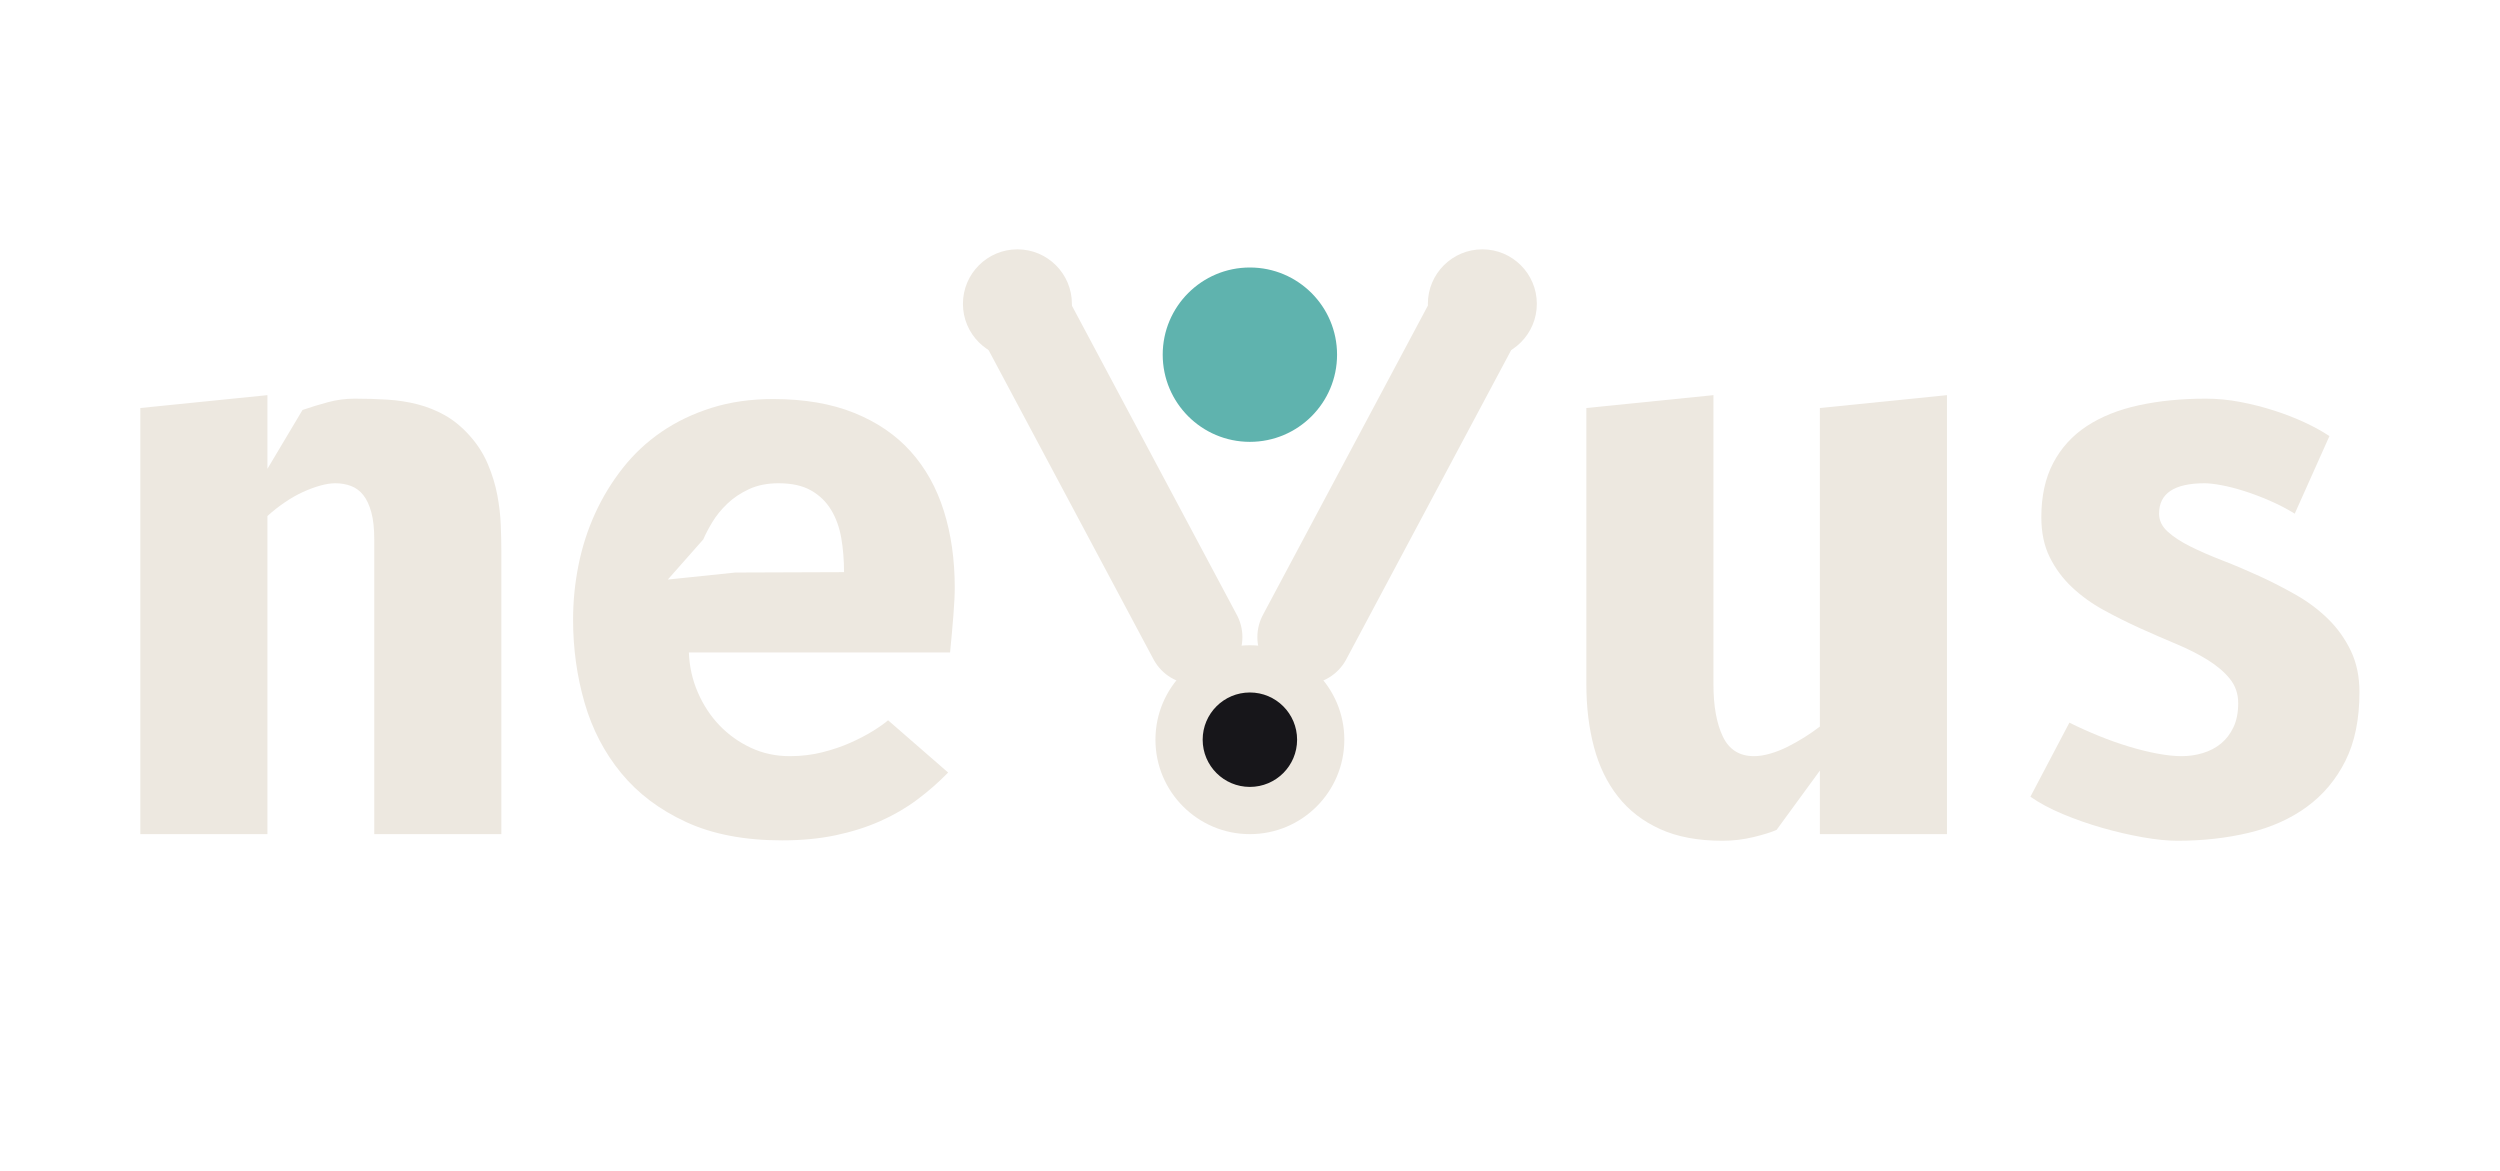
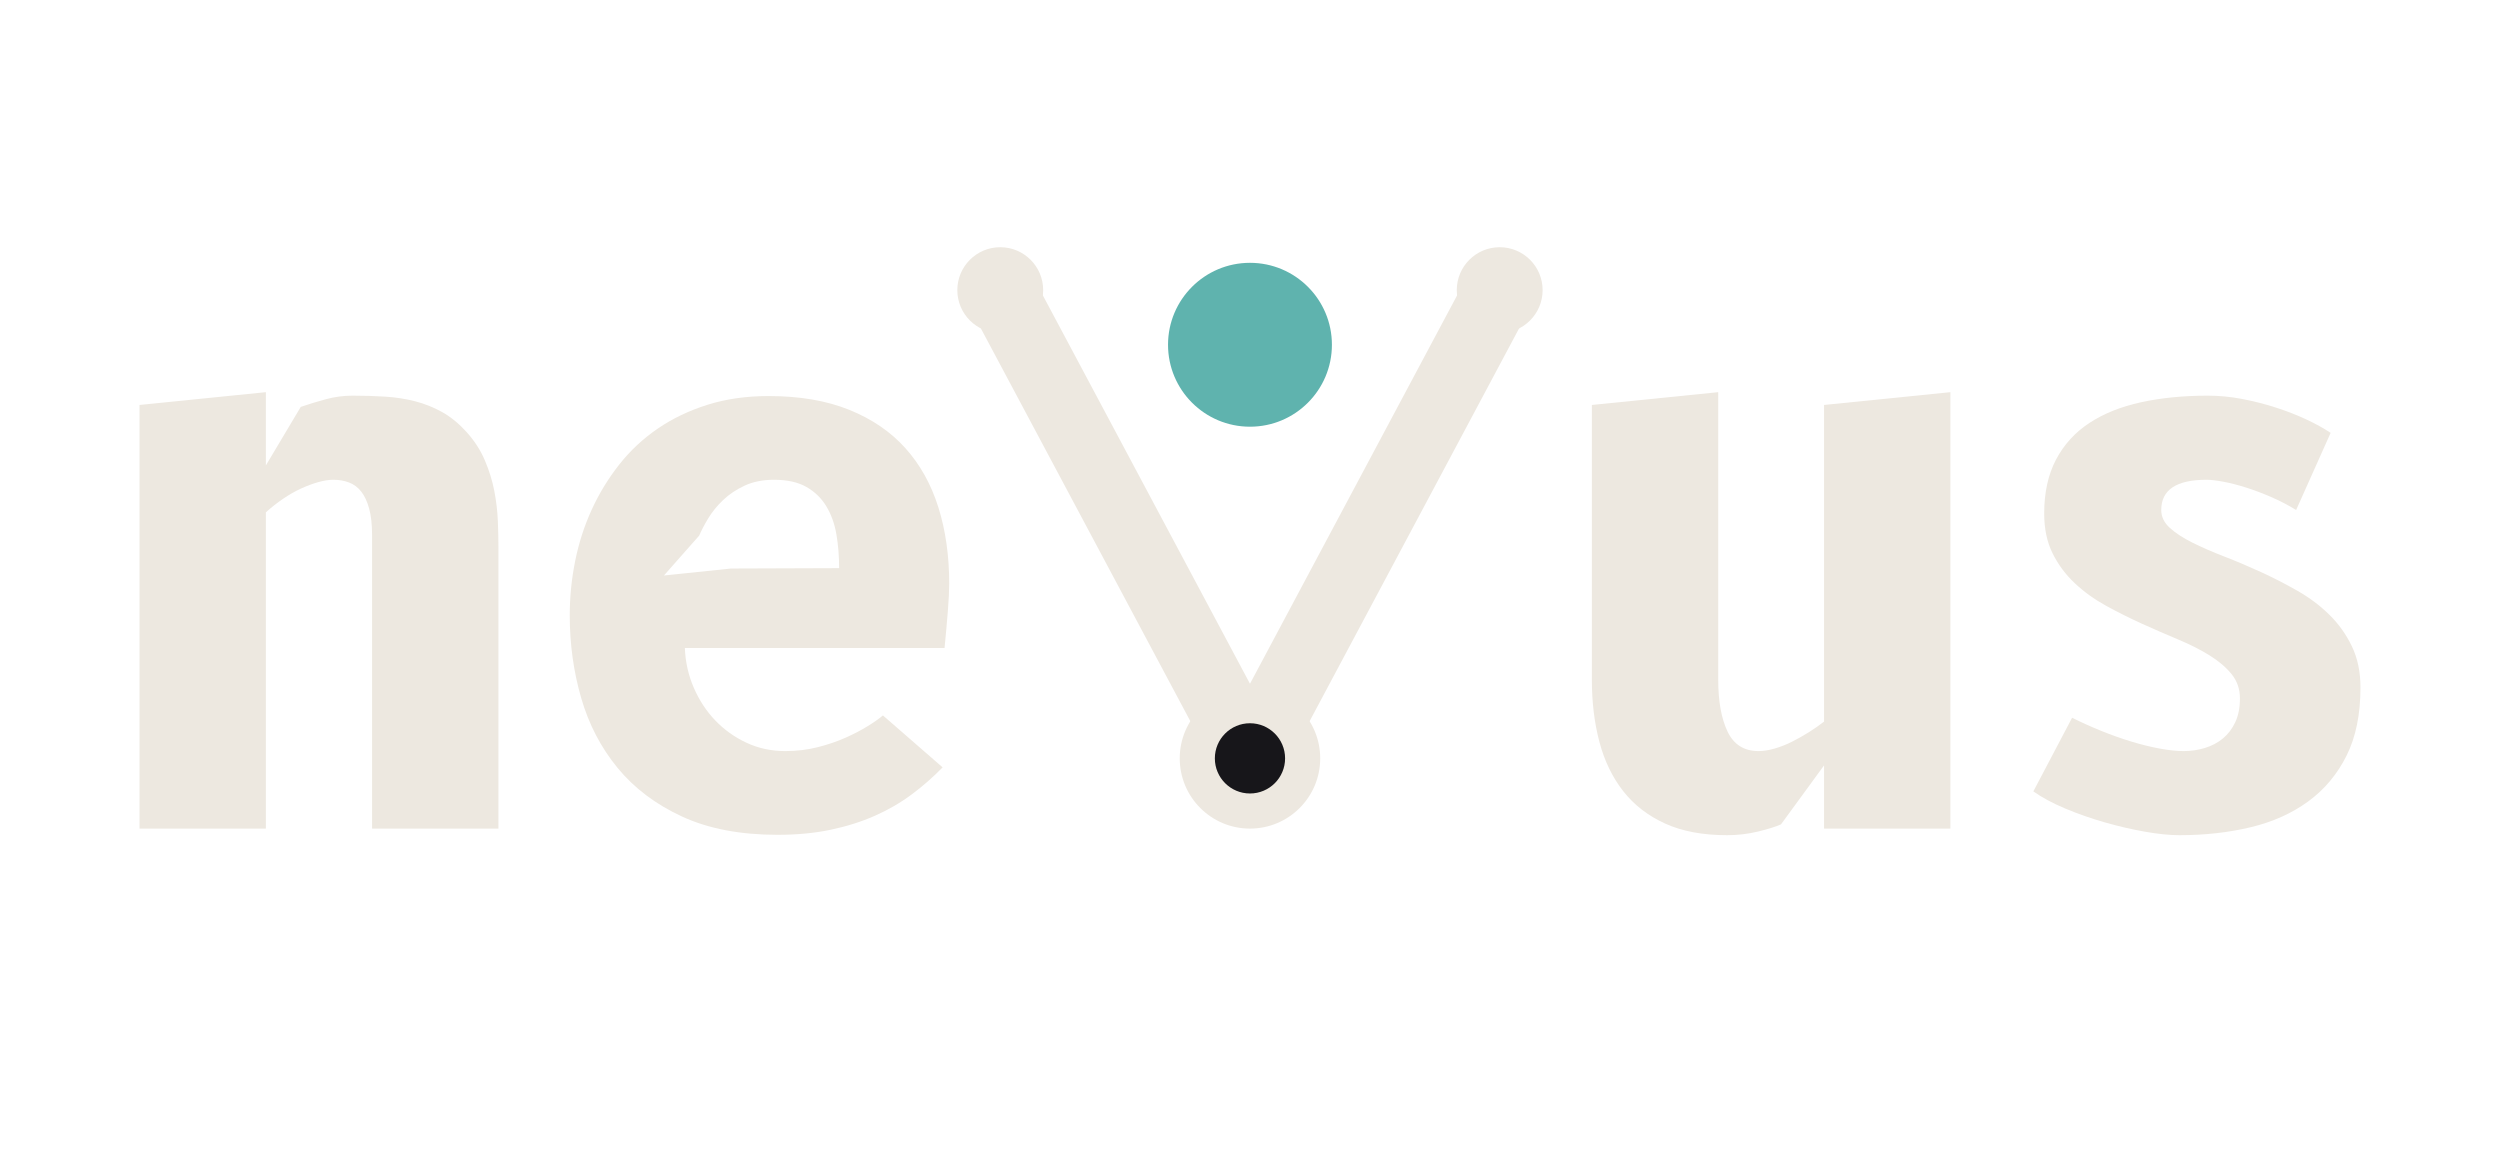
- <svg xmlns="http://www.w3.org/2000/svg" viewBox="0 0 427.5 199.7" width="427" height="200" role="img" aria-label="neVus wordmark">
+ <svg xmlns="http://www.w3.org/2000/svg" viewBox="0 0 430.0 199.7" width="430" height="200" role="img" aria-label="neVus wordmark">
  <g transform="translate(15.33,142.37)">
    <path d="M30.4 -75.067V-62.467L36.4 -72.533Q38.533 -73.267 40.767 -73.867Q43.0 -74.467 45.333 -74.467Q48.2 -74.467 50.9 -74.3Q53.6 -74.133 56.067 -73.5Q58.533 -72.867 60.733 -71.633Q62.933 -70.4 64.867 -68.267Q66.933 -66.0 68.067 -63.333Q69.2 -60.667 69.7 -58.033Q70.2 -55.4 70.3 -52.9Q70.4 -50.4 70.4 -48.467V0.0H48.667V-50.467Q48.667 -53.2 48.167 -55.033Q47.667 -56.867 46.8 -57.967Q45.933 -59.067 44.7 -59.533Q43.467 -60.0 42.0 -60.0Q40.867 -60.0 39.433 -59.6Q38.0 -59.2 36.467 -58.5Q34.933 -57.8 33.367 -56.733Q31.8 -55.667 30.4 -54.4V0.0H8.667V-72.867Z" fill="#EDE8E0" />
    <path d="M146.8 -10.533Q144.333 -8.0 141.467 -5.867Q138.6 -3.733 135.133 -2.2Q131.667 -0.667 127.533 0.2Q123.4 1.067 118.4 1.067Q108.8 1.067 102.0 -2.067Q95.2 -5.2 90.9 -10.433Q86.6 -15.667 84.633 -22.467Q82.667 -29.267 82.667 -36.667Q82.667 -41.4 83.6 -46.033Q84.533 -50.667 86.433 -54.833Q88.333 -59.0 91.167 -62.6Q94.0 -66.2 97.8 -68.8Q101.6 -71.4 106.367 -72.9Q111.133 -74.4 116.867 -74.4Q124.867 -74.4 130.733 -72.033Q136.6 -69.667 140.4 -65.433Q144.2 -61.2 146.067 -55.267Q147.933 -49.333 147.933 -42.133Q147.933 -40.333 147.7 -37.4Q147.467 -34.467 147.133 -31.067H102.467Q102.6 -27.467 104.0 -24.233Q105.4 -21.0 107.7 -18.6Q110.0 -16.2 113.067 -14.767Q116.133 -13.333 119.733 -13.333Q122.667 -13.333 125.3 -14.0Q127.933 -14.667 130.1 -15.633Q132.267 -16.6 133.933 -17.633Q135.6 -18.667 136.533 -19.467ZM129.0 -44.8Q129.0 -47.867 128.533 -50.6Q128.067 -53.333 126.8 -55.433Q125.533 -57.533 123.367 -58.767Q121.2 -60.0 117.8 -60.0Q114.933 -60.0 112.767 -59.0Q110.6 -58.0 109.033 -56.5Q107.467 -55.0 106.467 -53.333Q105.467 -51.667 104.933 -50.4L98.867 -43.533L110.4 -44.733Z" fill="#EDE8E0" />
-     <svg x="149.33" y="-100.00" width="98.14" height="100.00" viewBox="49 55 158 161" overflow="visible">
-       <g stroke="#EDE8E0" stroke-width="26" stroke-linecap="round">
-         <line x1="64" y1="70" x2="112.94" y2="161.76" />
-         <line x1="192" y1="70" x2="143.06" y2="161.76" />
+     <svg x="149.33" y="-100.00" width="100.67" height="100.00" viewBox="53 59 150 149" overflow="visible">
+       <g stroke="#EDE8E0" stroke-width="18" stroke-linecap="butt">
+         <line x1="64" y1="70" x2="122.35" y2="179.41" />
+         <line x1="192" y1="70" x2="133.65" y2="179.41" />
      </g>
-       <circle cx="64" cy="70" r="15" fill="#EDE8E0" />
-       <circle cx="192" cy="70" r="15" fill="#EDE8E0" />
-       <circle cx="128" cy="190" r="26" fill="#EDE8E0" />
-       <circle cx="128" cy="190" r="13" fill="#17161A" />
-       <circle cx="128" cy="84" r="24" fill="#5FB3AE" />
+       <circle cx="64" cy="70" r="11" fill="#EDE8E0" />
+       <circle cx="192" cy="70" r="11" fill="#EDE8E0" />
+       <circle cx="128" cy="190" r="18" fill="#EDE8E0" />
+       <circle cx="128" cy="190" r="9" fill="#17161A" />
+       <circle cx="128" cy="84" r="21" fill="#5FB3AE" />
    </svg>
-     <path d="M295.87 -72.867 317.603 -75.067V0.0H295.87V-10.867L288.47 -0.733Q287.137 -0.133 284.537 0.5Q281.937 1.133 279.203 1.133Q272.937 1.133 268.537 -0.867Q264.137 -2.867 261.337 -6.433Q258.537 -10.0 257.237 -14.9Q255.937 -19.8 255.937 -25.6V-72.867L277.67 -75.067V-25.6Q277.67 -20.067 279.27 -16.7Q280.87 -13.333 284.603 -13.333Q285.87 -13.333 287.37 -13.767Q288.87 -14.2 290.337 -14.933Q291.803 -15.667 293.237 -16.567Q294.67 -17.467 295.87 -18.4Z" fill="#EDE8E0" />
-     <path d="M377.07 -54.8Q375.003 -56.067 372.77 -57.033Q370.537 -58.0 368.437 -58.667Q366.337 -59.333 364.537 -59.667Q362.737 -60.0 361.67 -60.0Q353.87 -60.0 353.87 -54.8Q353.87 -53.067 355.337 -51.733Q356.803 -50.4 359.203 -49.2Q361.603 -48.0 364.703 -46.8Q367.803 -45.6 371.003 -44.133Q374.203 -42.667 377.303 -40.9Q380.403 -39.133 382.803 -36.767Q385.203 -34.4 386.67 -31.333Q388.137 -28.267 388.137 -24.267Q388.137 -17.333 385.737 -12.533Q383.337 -7.733 379.137 -4.667Q374.937 -1.6 369.237 -0.233Q363.537 1.133 357.003 1.133Q354.47 1.133 351.07 0.533Q347.67 -0.067 344.17 -1.067Q340.67 -2.067 337.403 -3.433Q334.137 -4.8 331.87 -6.4L338.537 -19.067Q340.937 -17.867 343.57 -16.8Q346.203 -15.733 348.737 -14.967Q351.27 -14.2 353.603 -13.767Q355.937 -13.333 357.737 -13.333Q359.603 -13.333 361.37 -13.867Q363.137 -14.4 364.47 -15.5Q365.803 -16.6 366.603 -18.3Q367.403 -20.0 367.403 -22.4Q367.403 -24.8 365.97 -26.567Q364.537 -28.333 362.17 -29.8Q359.803 -31.267 356.77 -32.533Q353.737 -33.8 350.57 -35.233Q347.403 -36.667 344.37 -38.333Q341.337 -40.0 338.97 -42.233Q336.603 -44.467 335.17 -47.367Q333.737 -50.267 333.737 -54.2Q333.737 -59.6 335.77 -63.467Q337.803 -67.333 341.503 -69.767Q345.203 -72.2 350.403 -73.333Q355.603 -74.467 361.87 -74.467Q364.803 -74.467 367.77 -73.9Q370.737 -73.333 373.537 -72.433Q376.337 -71.533 378.77 -70.4Q381.203 -69.267 383.003 -68.067Z" fill="#EDE8E0" />
+     <path d="M298.404 -72.867 320.138 -75.067V0.0H298.404V-10.867L291.004 -0.733Q289.671 -0.133 287.071 0.5Q284.471 1.133 281.738 1.133Q275.471 1.133 271.071 -0.867Q266.671 -2.867 263.871 -6.433Q261.071 -10.0 259.771 -14.9Q258.471 -19.8 258.471 -25.6V-72.867L280.204 -75.067V-25.6Q280.204 -20.067 281.804 -16.7Q283.404 -13.333 287.138 -13.333Q288.404 -13.333 289.904 -13.767Q291.404 -14.2 292.871 -14.933Q294.338 -15.667 295.771 -16.567Q297.204 -17.467 298.404 -18.4Z" fill="#EDE8E0" />
+     <path d="M379.604 -54.8Q377.538 -56.067 375.304 -57.033Q373.071 -58.0 370.971 -58.667Q368.871 -59.333 367.071 -59.667Q365.271 -60.0 364.204 -60.0Q356.404 -60.0 356.404 -54.8Q356.404 -53.067 357.871 -51.733Q359.338 -50.4 361.738 -49.2Q364.138 -48.0 367.238 -46.8Q370.338 -45.6 373.538 -44.133Q376.738 -42.667 379.838 -40.9Q382.938 -39.133 385.338 -36.767Q387.738 -34.4 389.204 -31.333Q390.671 -28.267 390.671 -24.267Q390.671 -17.333 388.271 -12.533Q385.871 -7.733 381.671 -4.667Q377.471 -1.6 371.771 -0.233Q366.071 1.133 359.538 1.133Q357.004 1.133 353.604 0.533Q350.204 -0.067 346.704 -1.067Q343.204 -2.067 339.938 -3.433Q336.671 -4.8 334.404 -6.4L341.071 -19.067Q343.471 -17.867 346.104 -16.8Q348.738 -15.733 351.271 -14.967Q353.804 -14.2 356.138 -13.767Q358.471 -13.333 360.271 -13.333Q362.138 -13.333 363.904 -13.867Q365.671 -14.4 367.004 -15.5Q368.338 -16.6 369.138 -18.3Q369.938 -20.0 369.938 -22.4Q369.938 -24.8 368.504 -26.567Q367.071 -28.333 364.704 -29.8Q362.338 -31.267 359.304 -32.533Q356.271 -33.8 353.104 -35.233Q349.938 -36.667 346.904 -38.333Q343.871 -40.0 341.504 -42.233Q339.138 -44.467 337.704 -47.367Q336.271 -50.267 336.271 -54.2Q336.271 -59.6 338.304 -63.467Q340.338 -67.333 344.038 -69.767Q347.738 -72.2 352.938 -73.333Q358.138 -74.467 364.404 -74.467Q367.338 -74.467 370.304 -73.9Q373.271 -73.333 376.071 -72.433Q378.871 -71.533 381.304 -70.4Q383.738 -69.267 385.538 -68.067Z" fill="#EDE8E0" />
  </g>
</svg>
